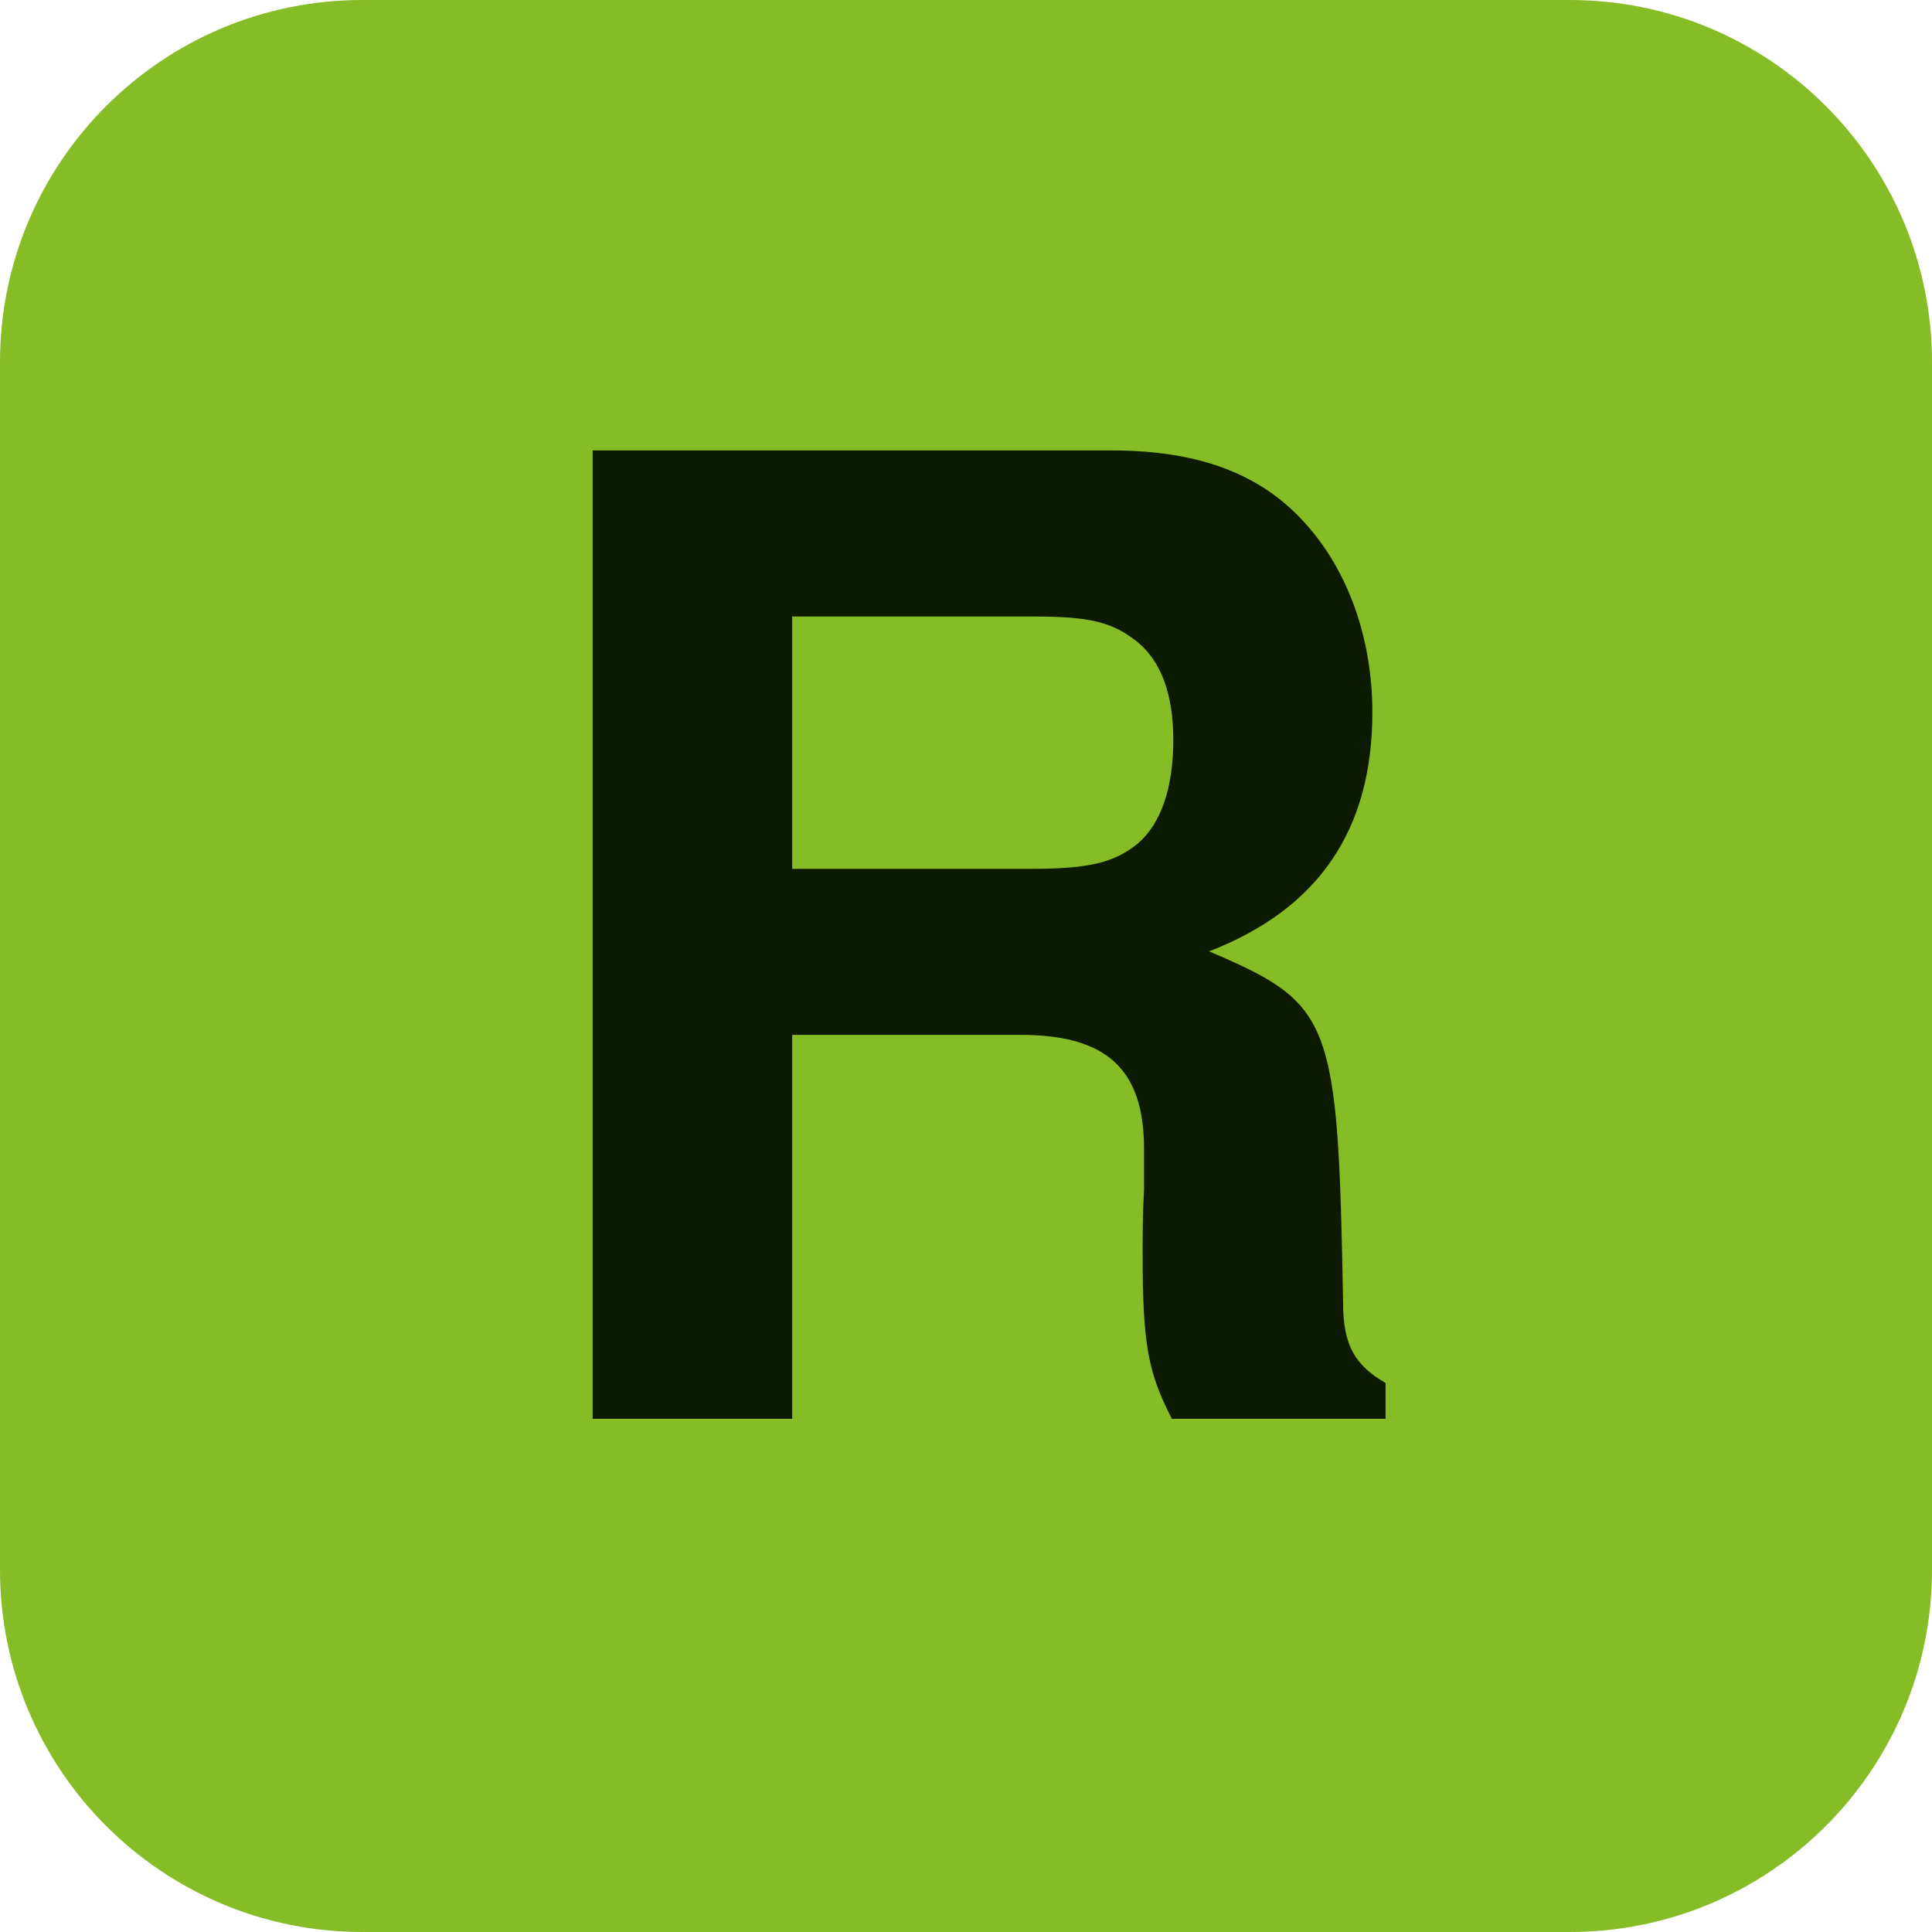
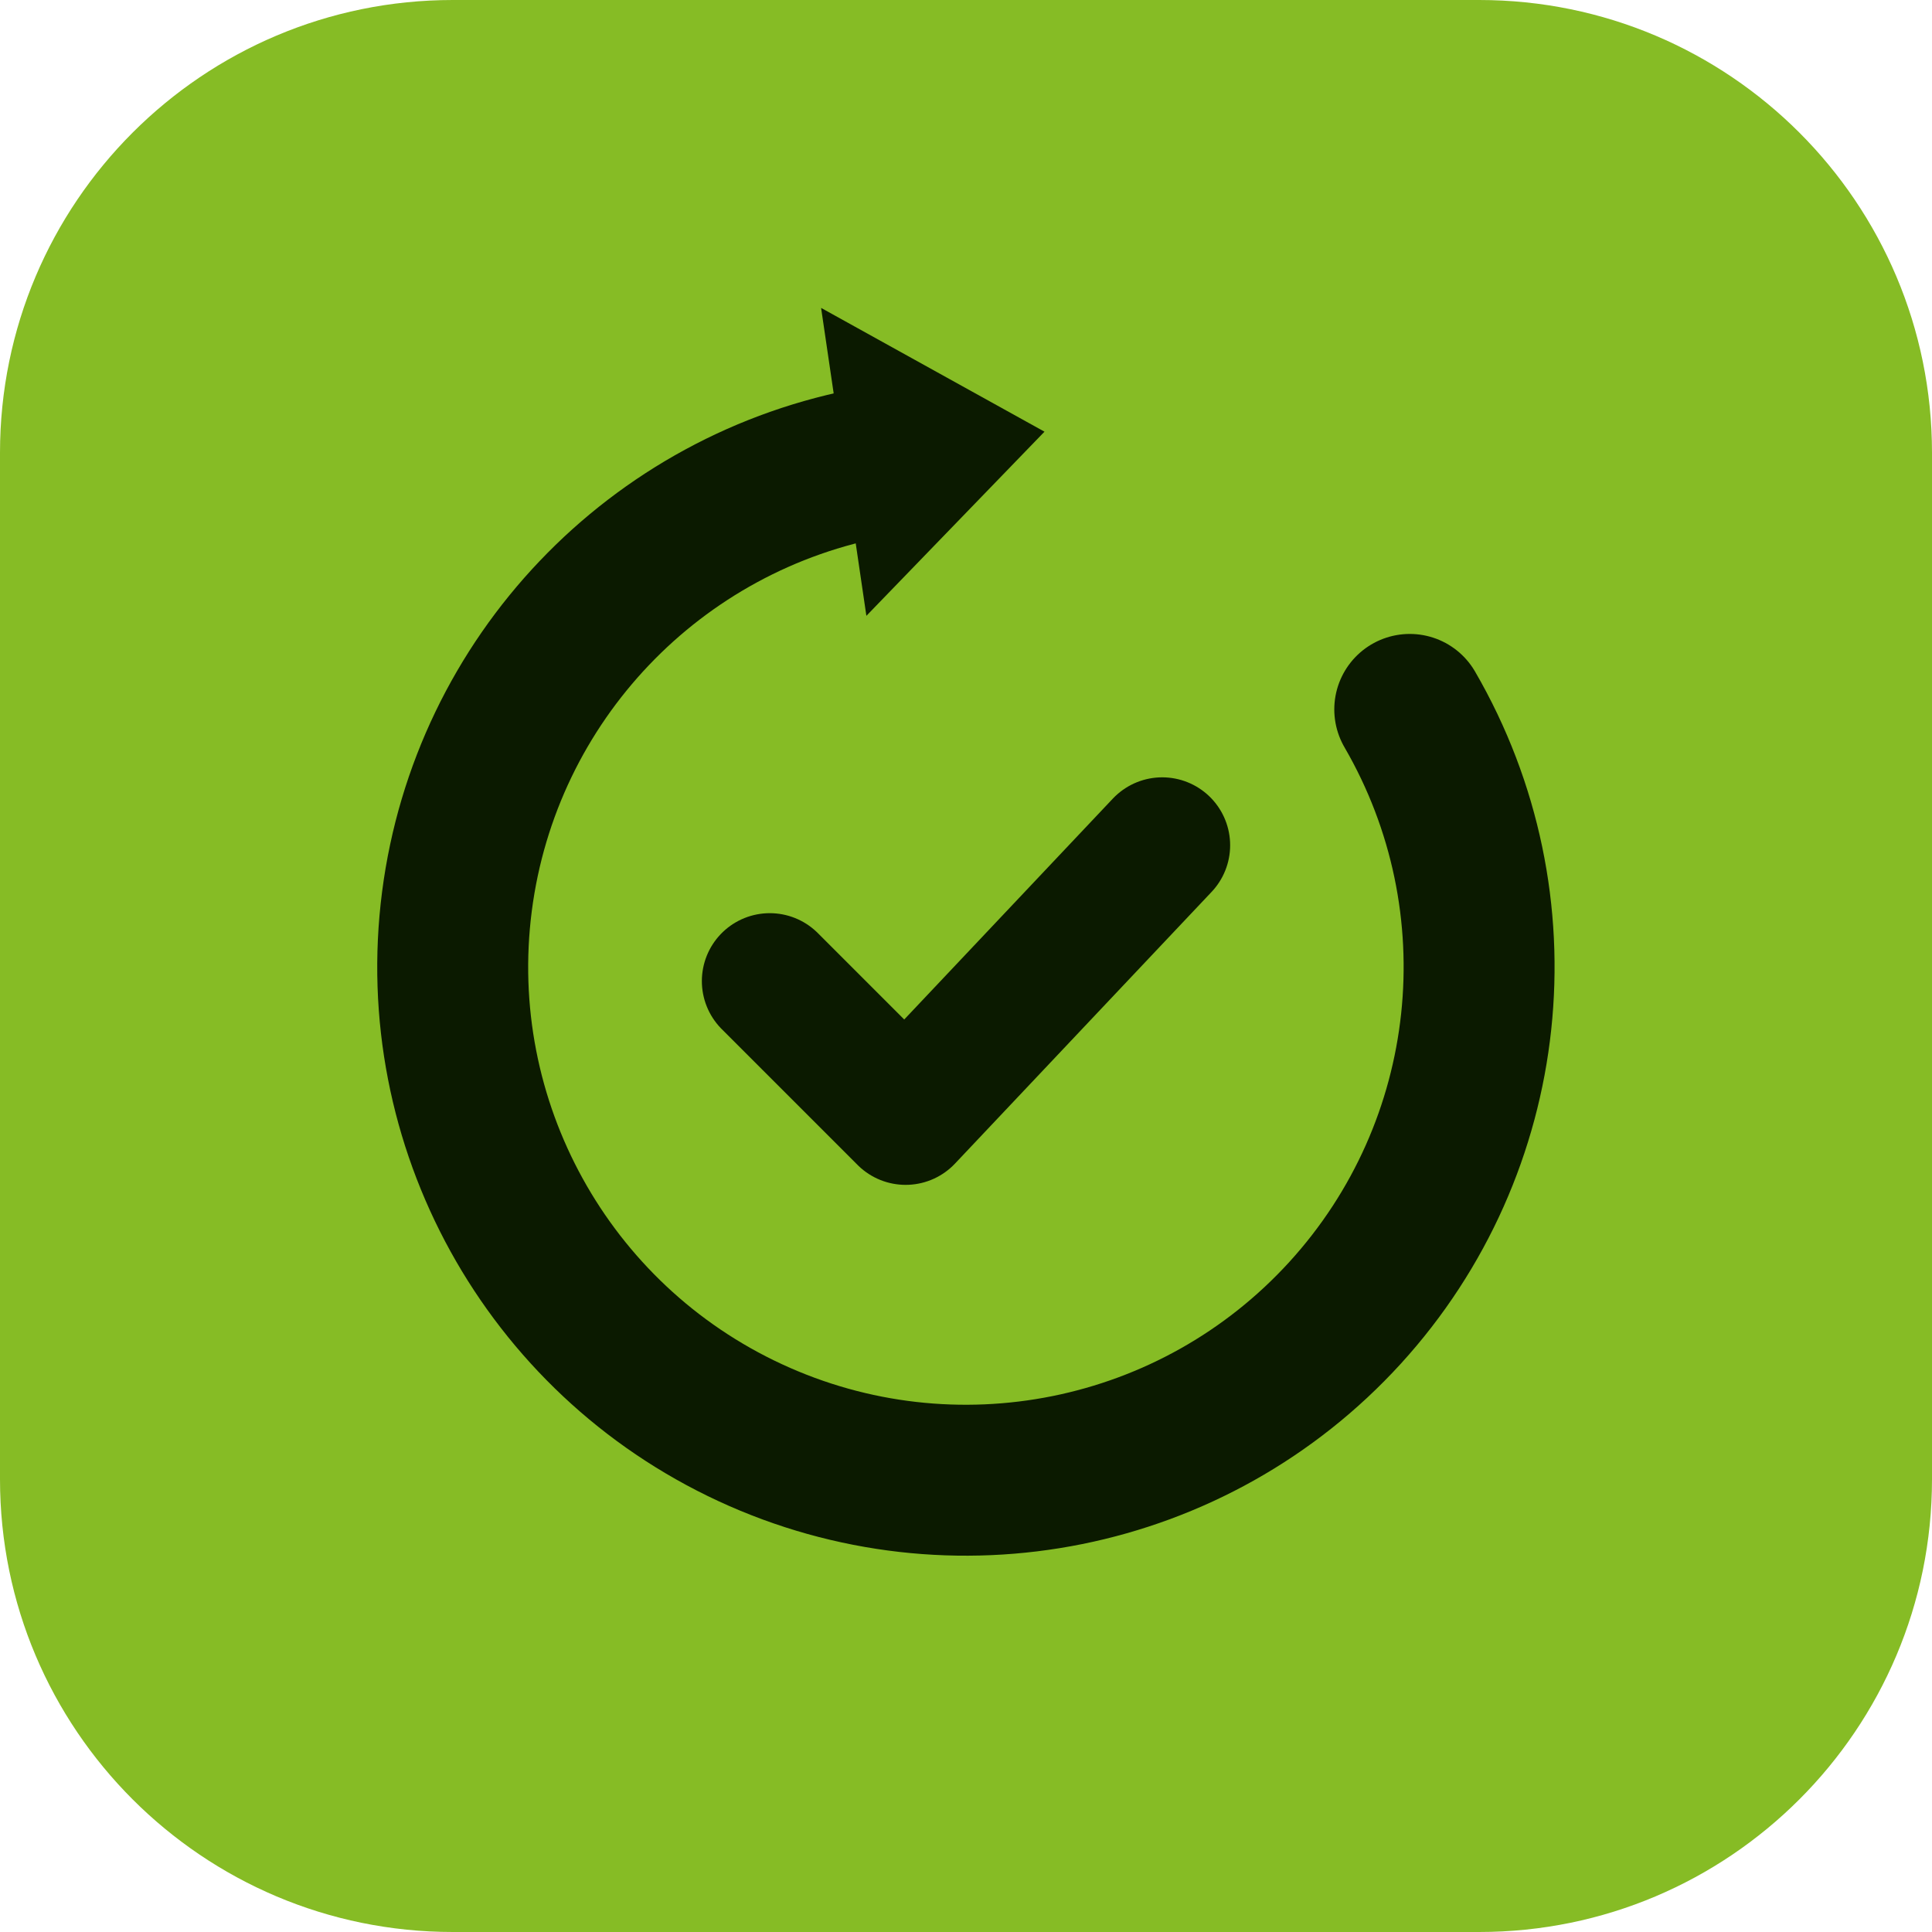
<svg xmlns="http://www.w3.org/2000/svg" viewBox="0 0 64 64">
-   <rect width="64" height="64" rx="12" fill="#86bc25" />
-   <text x="32" y="47" text-anchor="middle" font-family="Helvetica Neue, Helvetica, Arial, sans-serif" font-weight="700" font-size="44" fill="#0b1a00">R</text>
+   <rect width="64" height="64" rx="15" fill="#86bc25" />
+   <g fill="none" stroke="#0b1a00" stroke-linecap="round" stroke-linejoin="round">
+     <path d="M46.7 23.5A17 17 0 1 1 29 15.3" stroke-width="5" />
+     <path d="M25.5 32.5l4.5 4.5 8.5-9" stroke-width="4.5" />
+   </g>
+   <path d="M27.2 10.2l7.4 4.1-5.9 6.1z" fill="#0b1a00" />
</svg>
